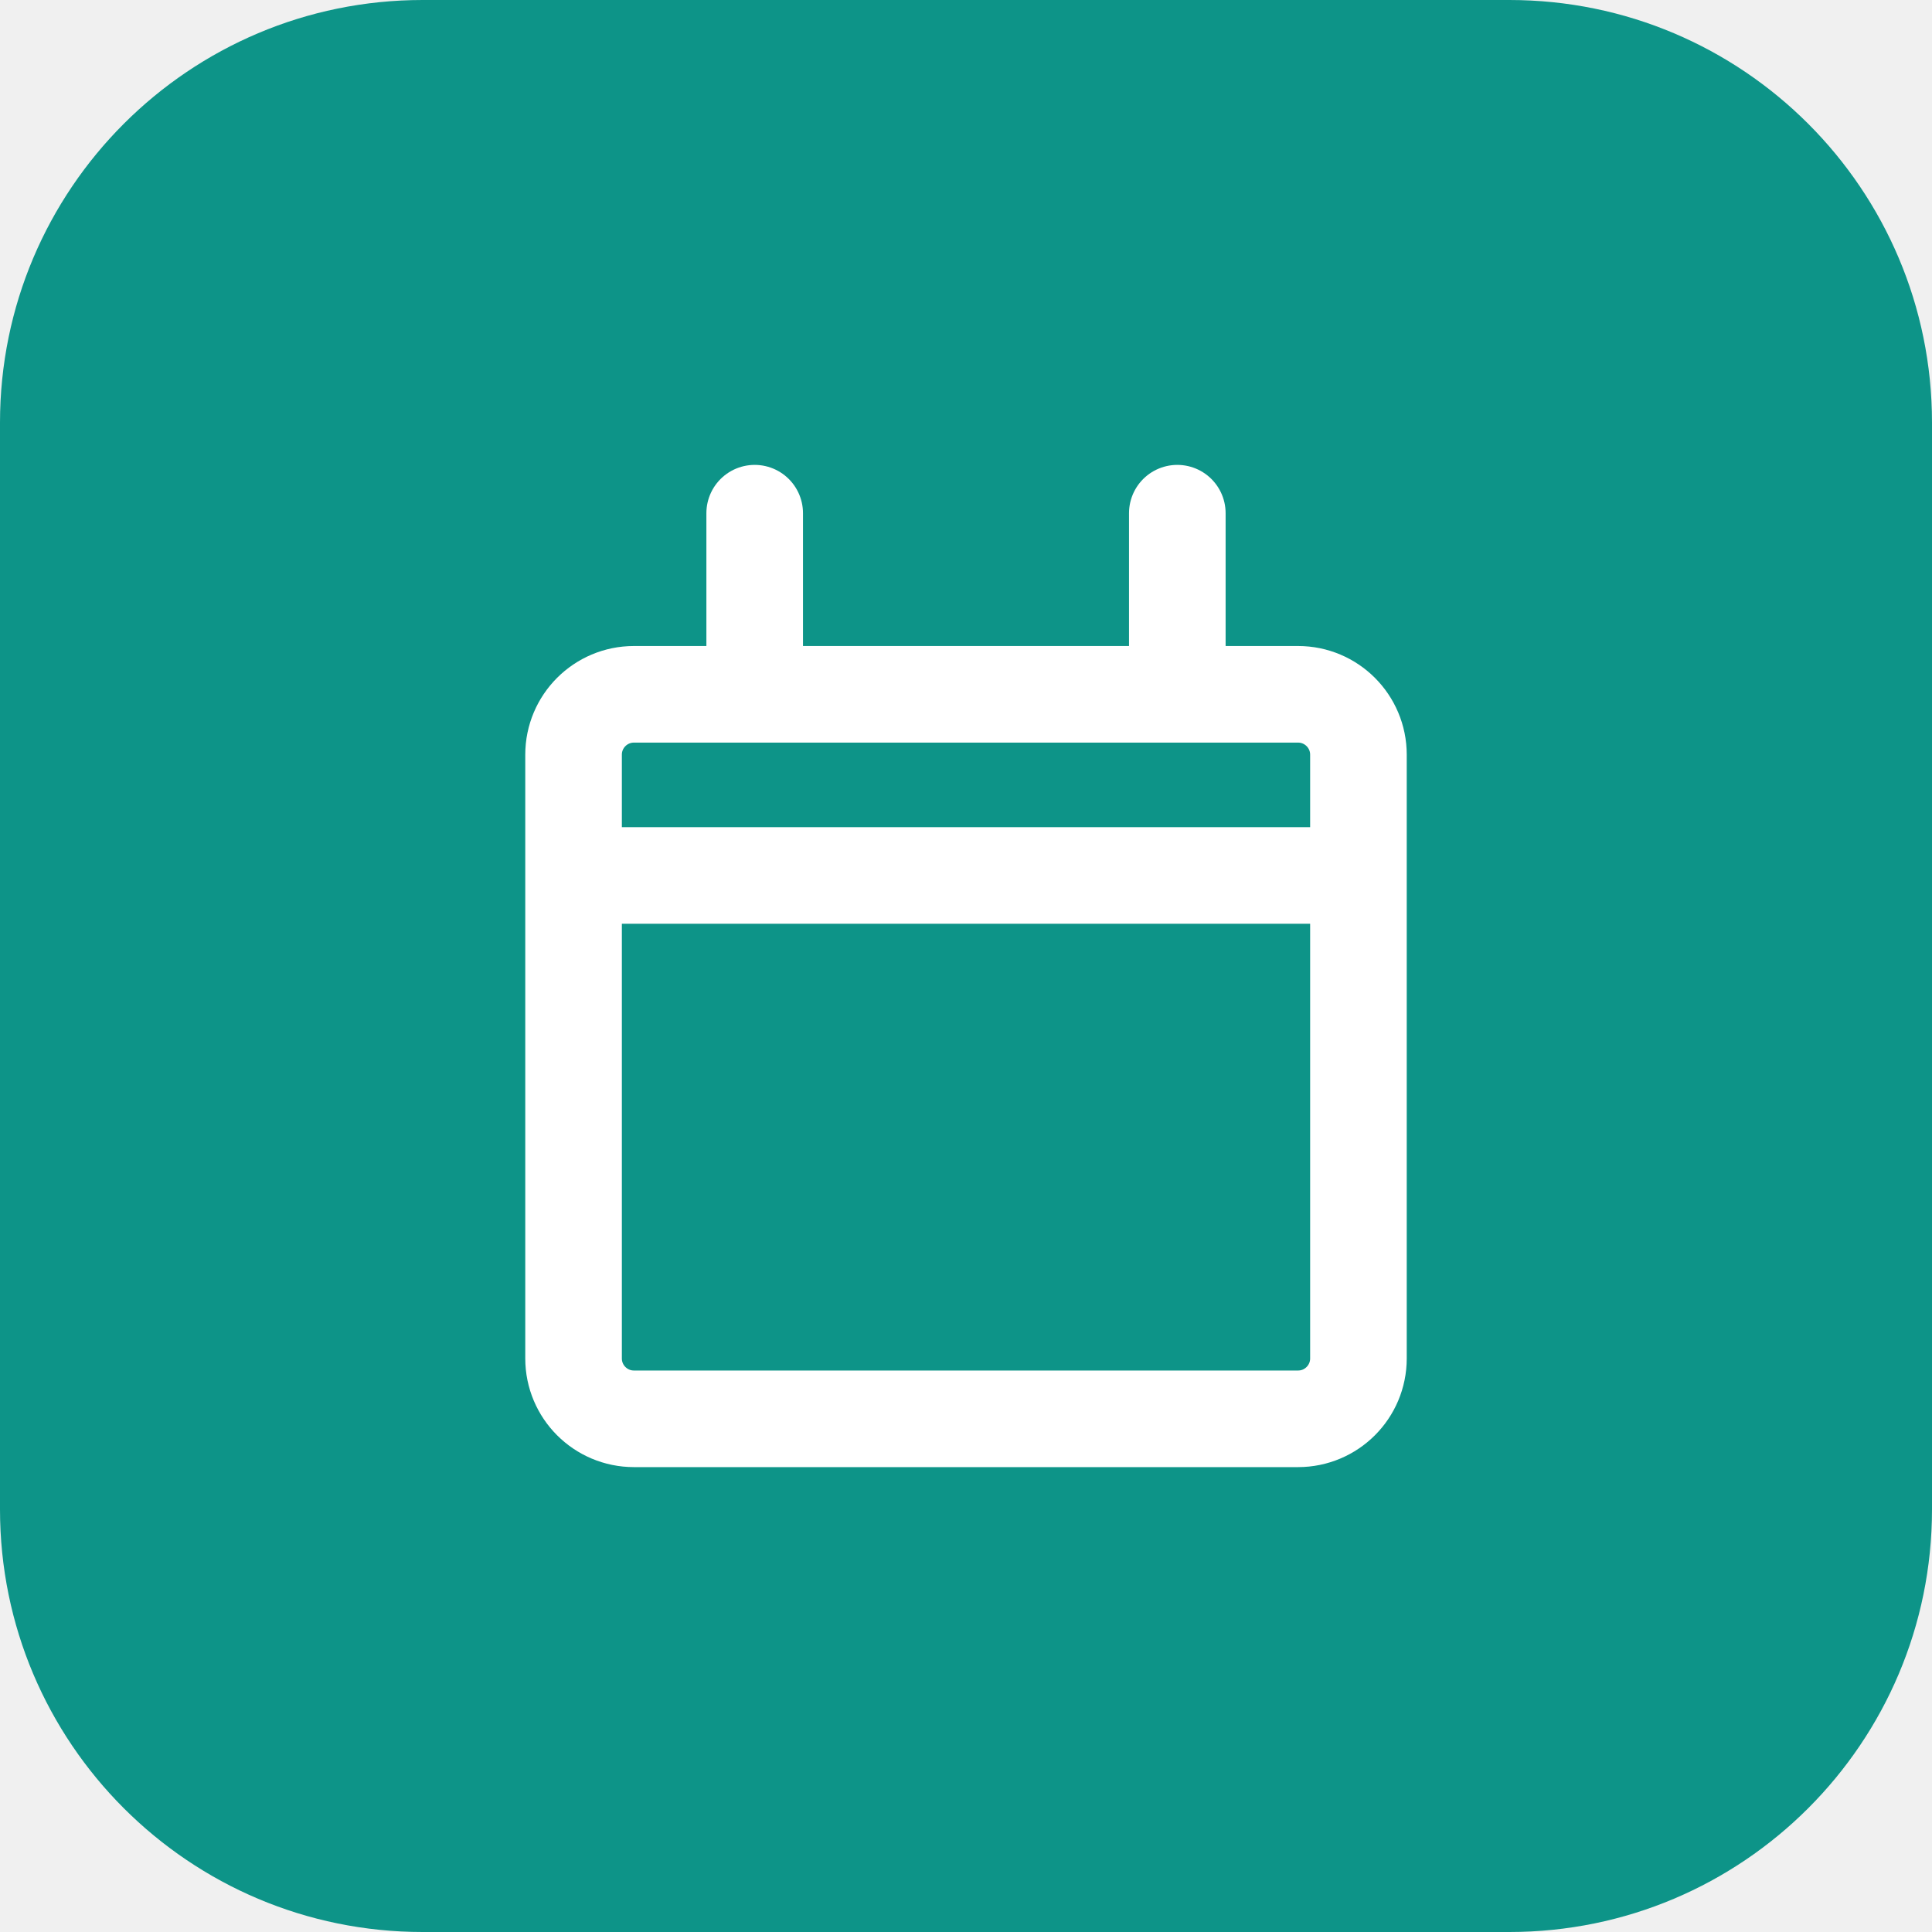
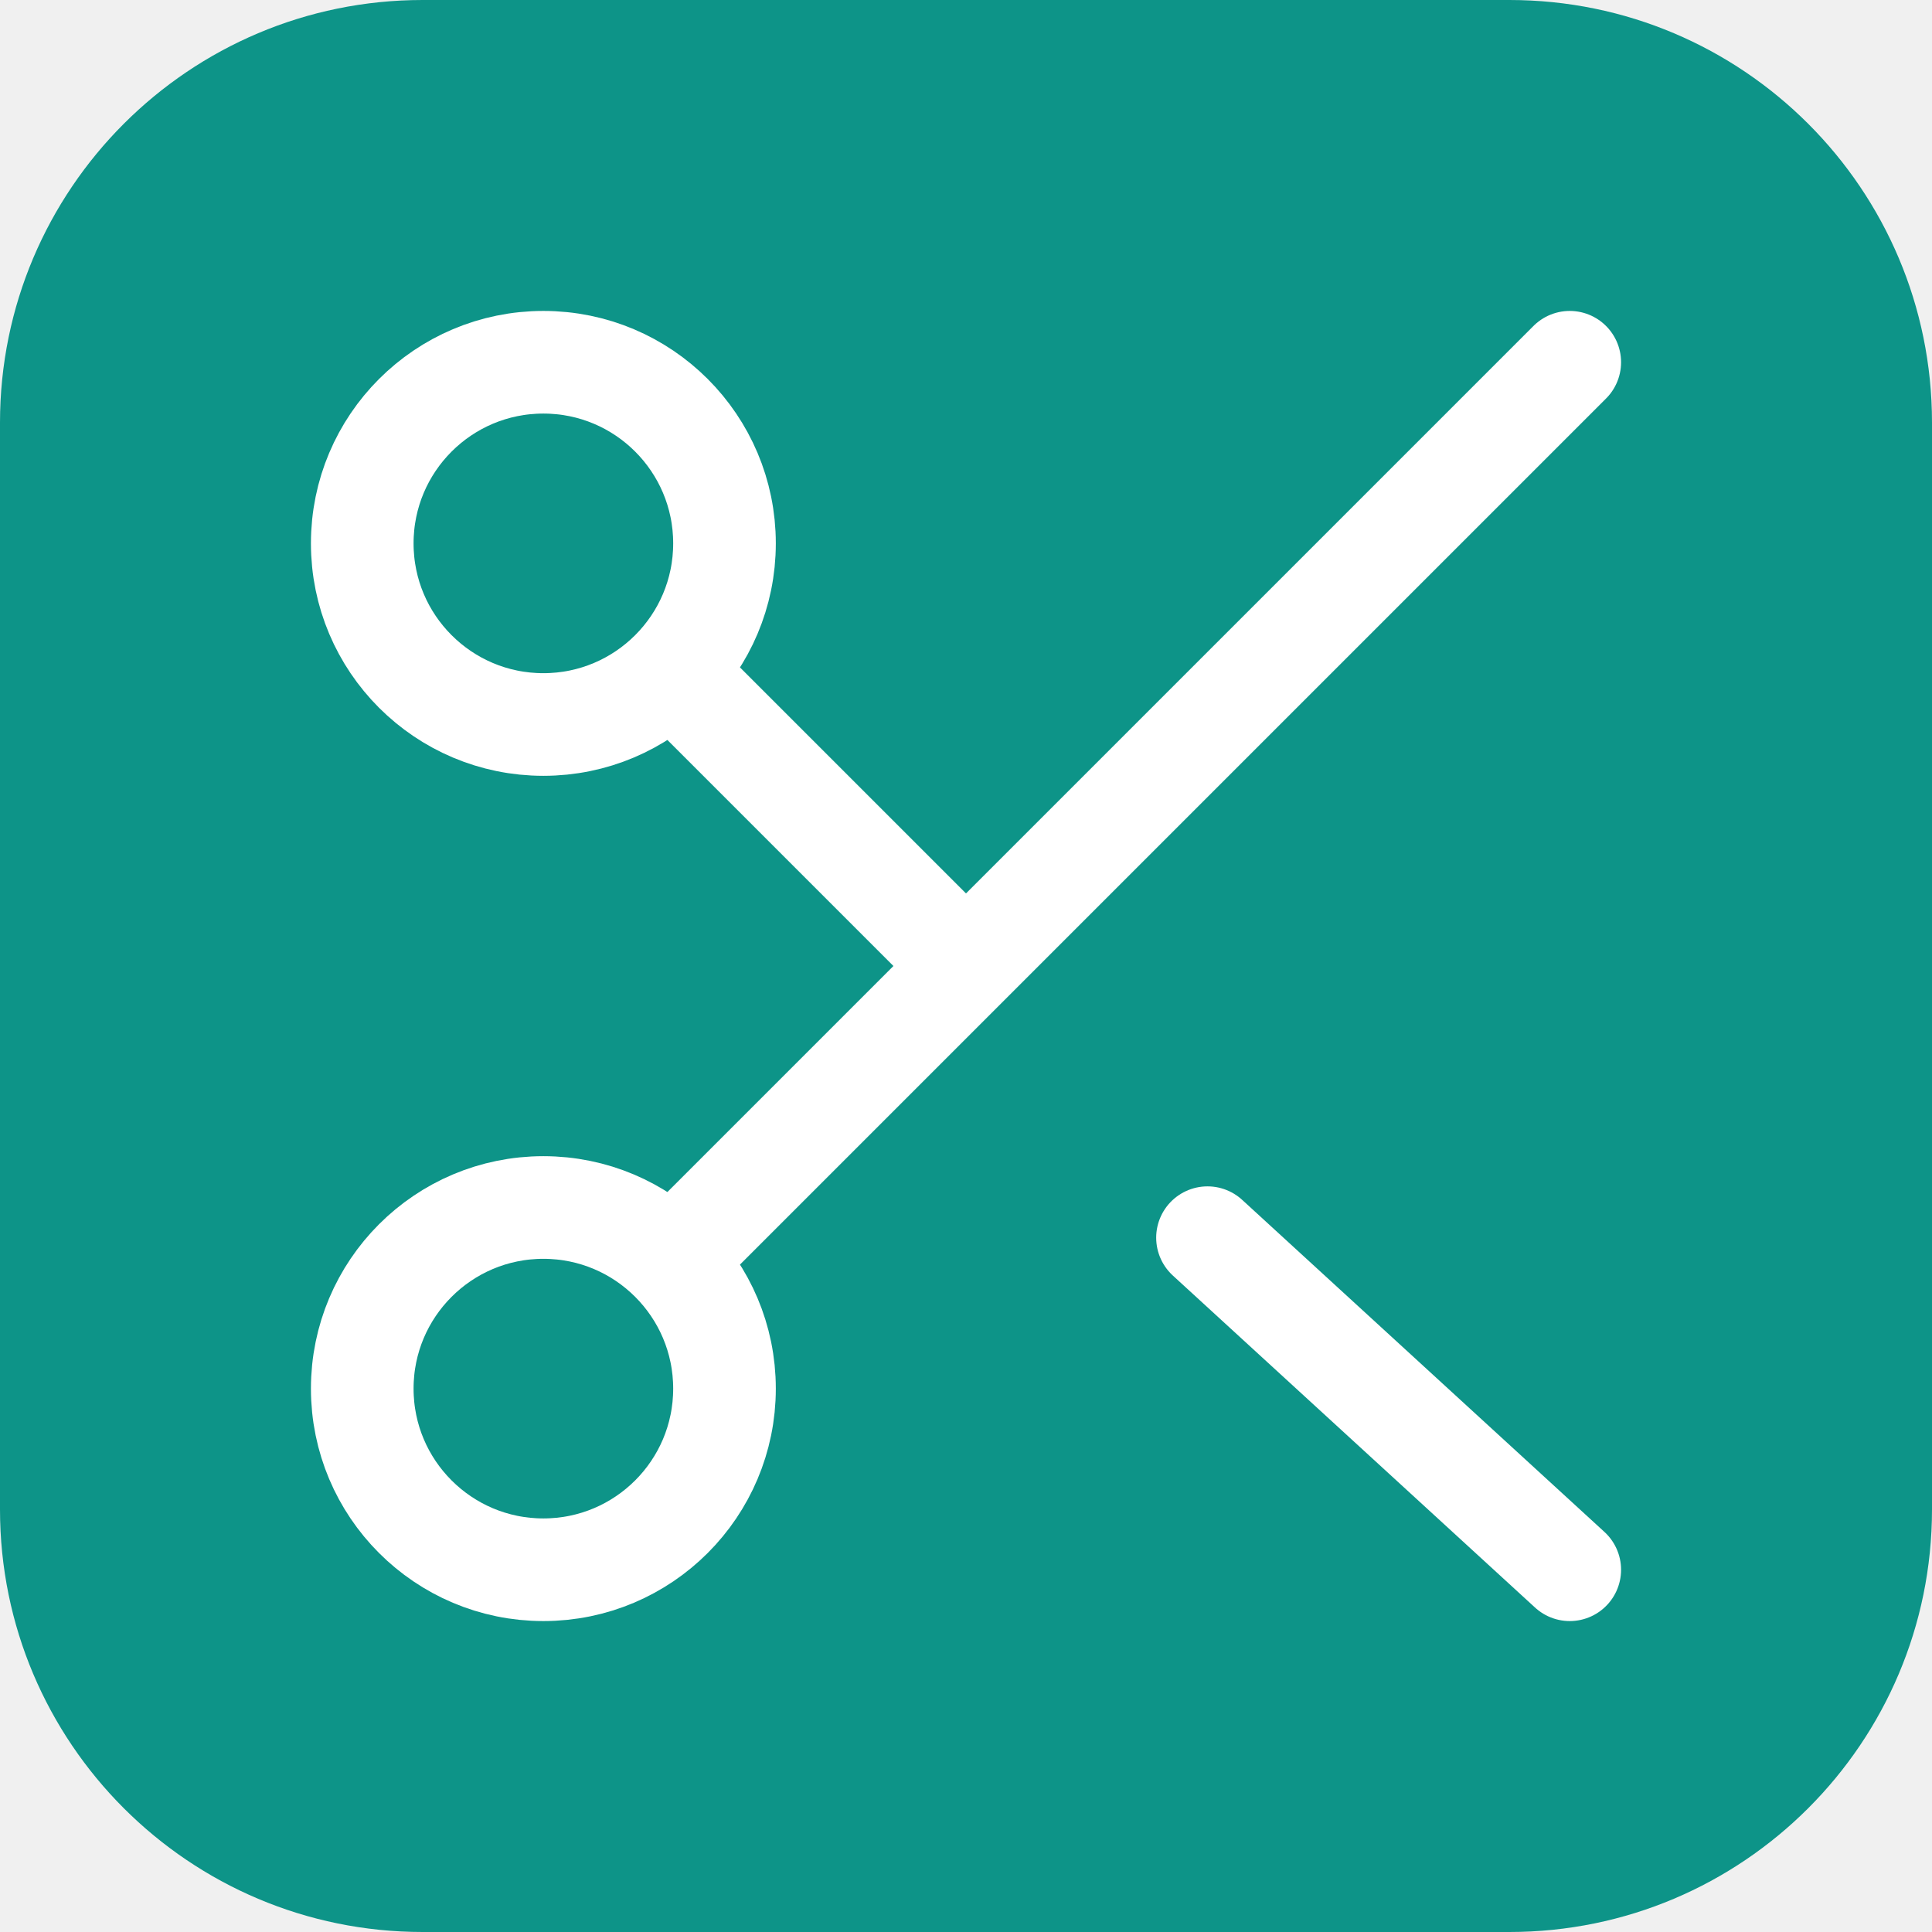
- <svg xmlns="http://www.w3.org/2000/svg" viewBox="0 0 32 32" role="img" aria-label="Slick">
+ <svg xmlns="http://www.w3.org/2000/svg" viewBox="0 0 32 32" role="img" aria-label="Barbería Contreras">
  <rect width="32" height="32" rx="7" fill="#0d9488" />
-   <path d="M12.5 8.5v3M19.5 8.5v3M9.5 14.5h13M10.5 11.5h11a1 1 0 0 1 1 1v10a1 1 0 0 1-1 1h-11a1 1 0 0 1-1-1v-10a1 1 0 0 1 1-1Z" fill="none" stroke="#ffffff" stroke-width="1.6" stroke-linecap="round" stroke-linejoin="round" />
+   <g fill="none" stroke="#ffffff" stroke-width="1.7" stroke-linecap="round" stroke-linejoin="round">
+     <circle cx="9" cy="9" r="3" />
+     <circle cx="9" cy="23" r="3" />
+     <path d="M26 6 11.5 20.5M20 20.5 26 26M11.5 11.5 16 16" />
+   </g>
</svg>
